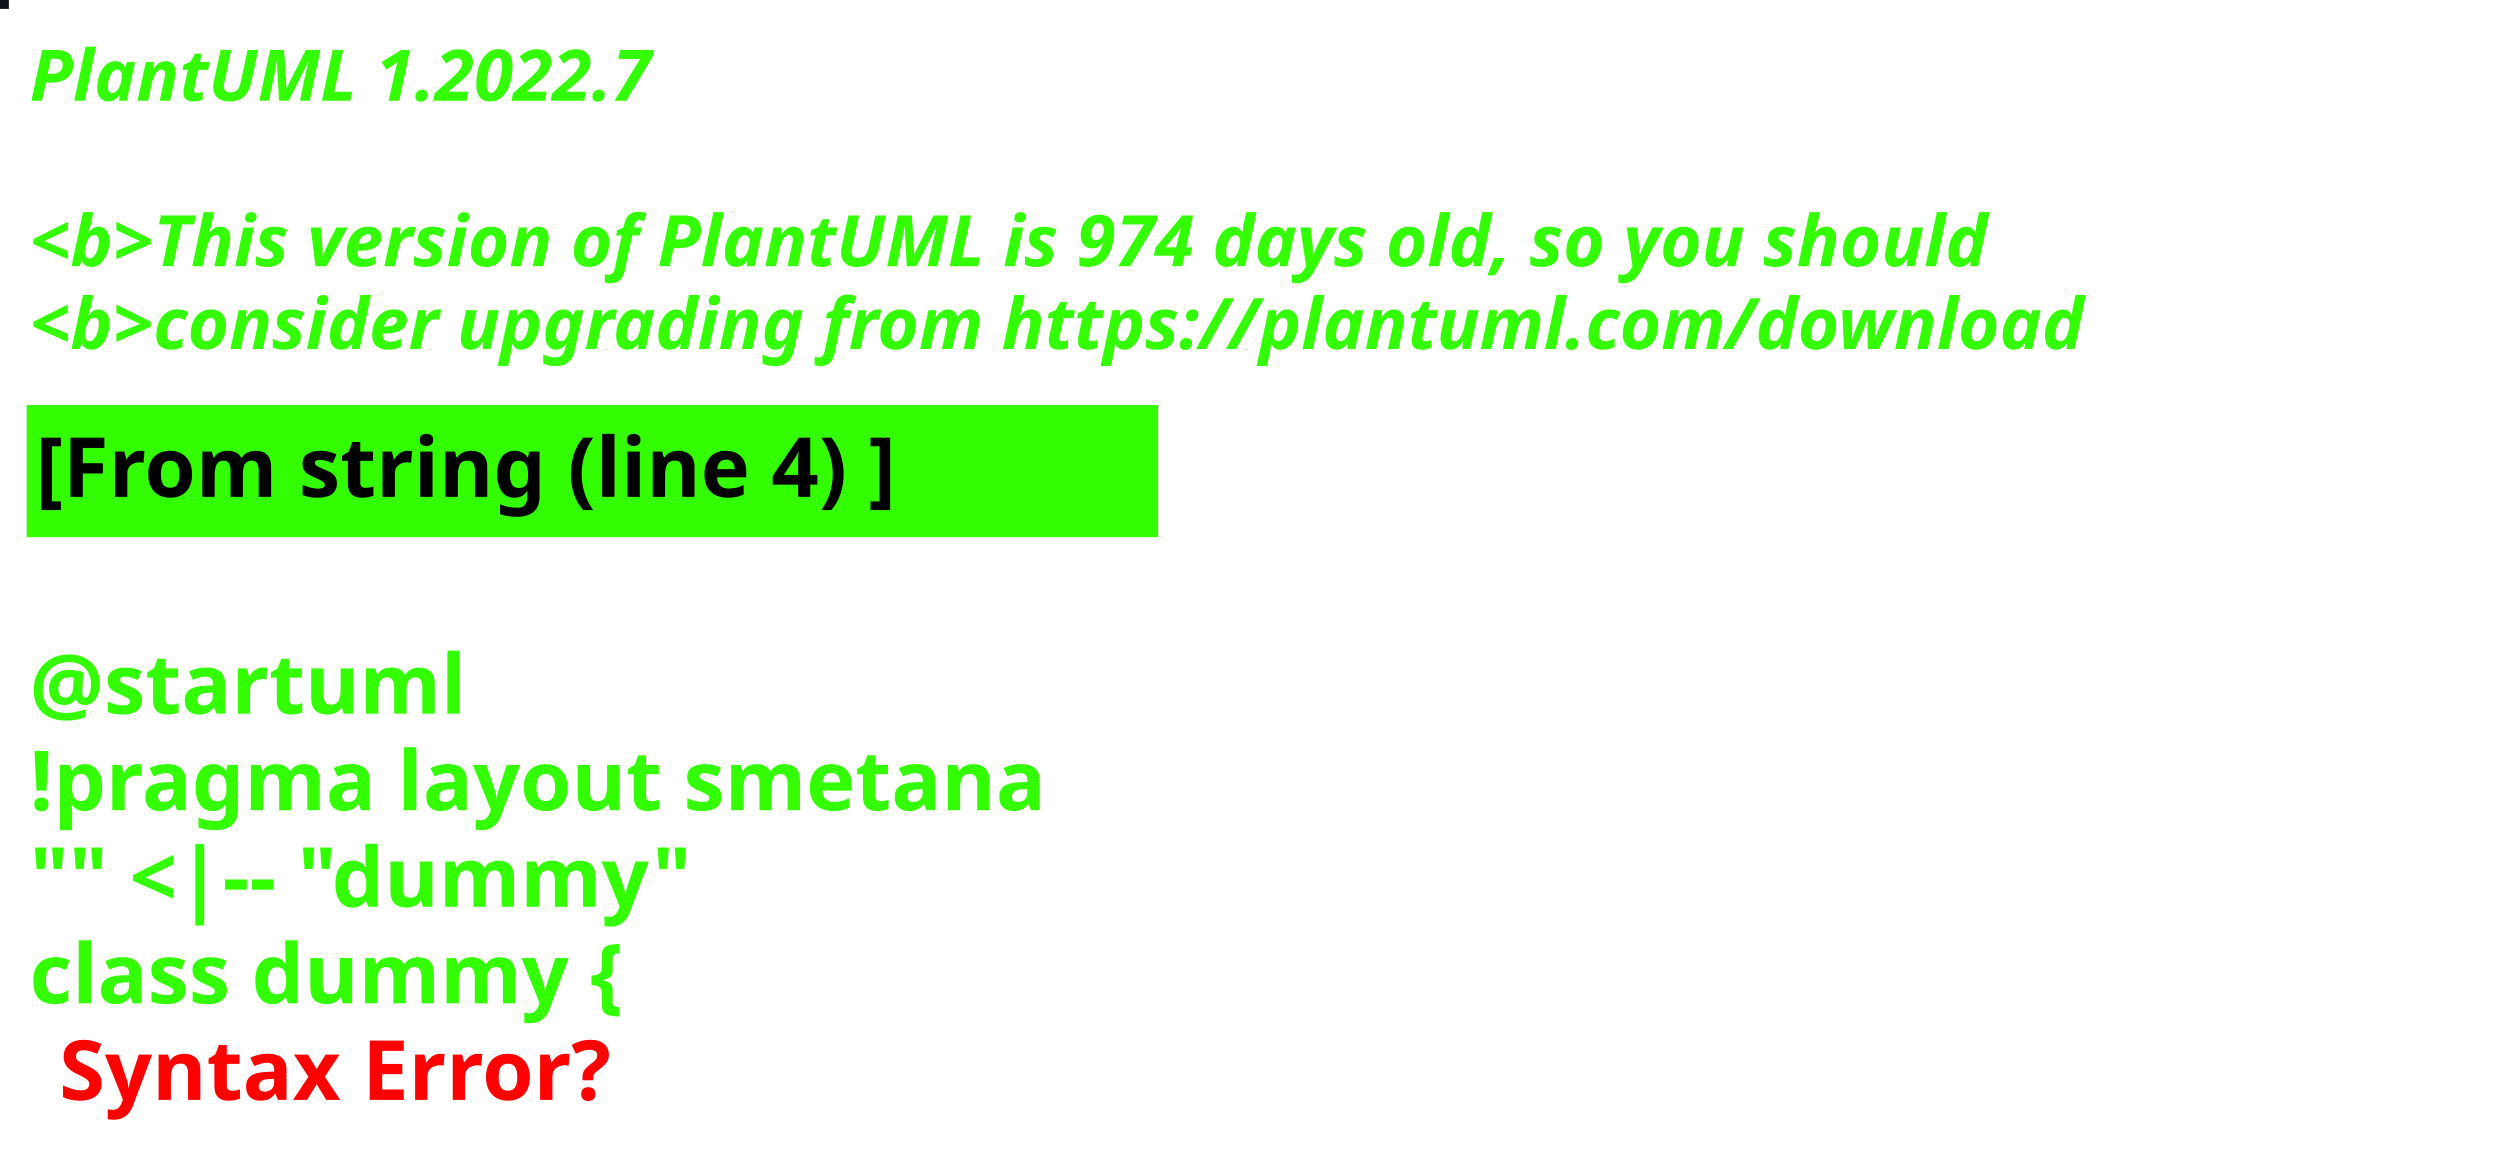
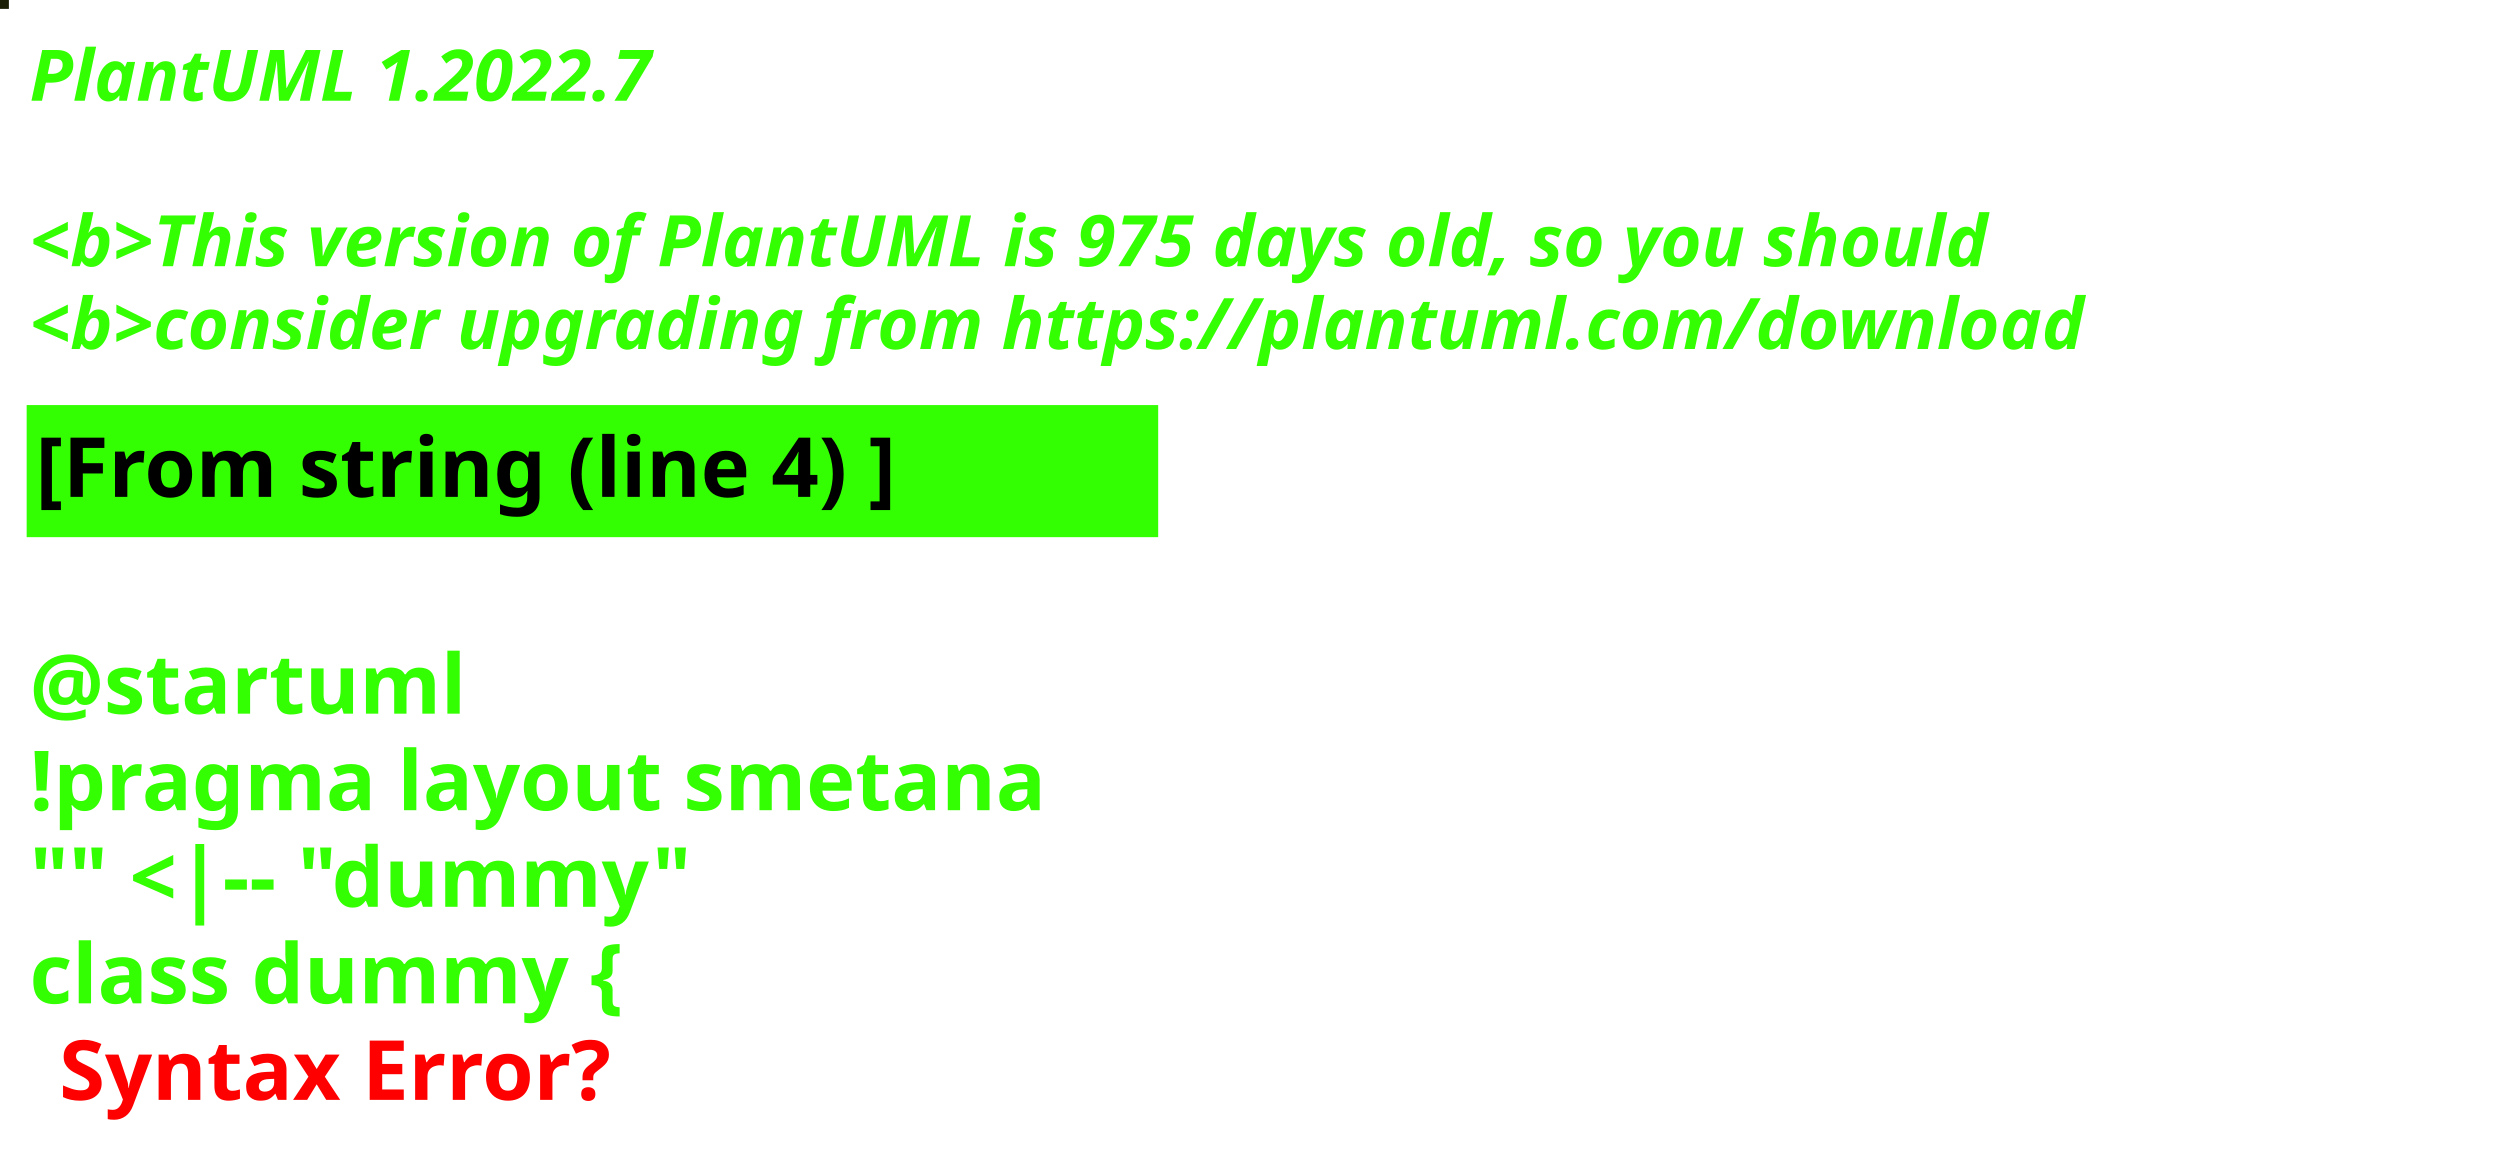
<svg xmlns="http://www.w3.org/2000/svg" contentStyleType="text/css" height="194px" preserveAspectRatio="none" style="width:422px;height:194px;background:#000000;" version="1.1" viewBox="0 0 422 194" width="422px" zoomAndPan="magnify">
  <defs />
  <g>
-     <rect fill="#0F1218" height="1" style="stroke:#0F1218;stroke-width:1.0;" width="1" x="0" y="0" />
+     <rect fill="#1B1F06" height="1" style="stroke:#1B1F06;stroke-width:1.0;" width="1" x="0" y="0" />
    <text fill="#33FF02" font-family="sans-serif" font-size="12" font-style="italic" font-weight="bold" lengthAdjust="spacing" textLength="127" x="5" y="17">PlantUML 1.2022.7</text>
    <text fill="#33FF02" font-family="sans-serif" font-size="12" font-style="italic" font-weight="bold" lengthAdjust="spacing" textLength="4" x="5" y="30.969"> </text>
-     <text fill="#33FF02" font-family="sans-serif" font-size="12" font-style="italic" font-weight="bold" lengthAdjust="spacing" textLength="399" x="5" y="44.938">&lt;b&gt;This version of PlantUML is 974 days old, so you should</text>
+     <text fill="#33FF02" font-family="sans-serif" font-size="12" font-style="italic" font-weight="bold" lengthAdjust="spacing" textLength="399" x="5" y="44.938">&lt;b&gt;This version of PlantUML is 975 days old, so you should</text>
    <text fill="#33FF02" font-family="sans-serif" font-size="12" font-style="italic" font-weight="bold" lengthAdjust="spacing" textLength="408" x="5" y="58.906">&lt;b&gt;consider upgrading from https://plantuml.com/download</text>
    <rect fill="#33FF02" height="21.297" style="stroke:#33FF02;stroke-width:1.0;" width="190" x="5" y="68.875" />
    <text fill="#000000" font-family="sans-serif" font-size="14" font-weight="bold" lengthAdjust="spacing" textLength="168" x="6" y="83.875">[From string (line 4) ]</text>
    <text fill="#33FF02" font-family="sans-serif" font-size="14" font-weight="bold" lengthAdjust="spacing" textLength="5" x="5" y="104.172"> </text>
    <text fill="#33FF02" font-family="sans-serif" font-size="14" font-weight="bold" lengthAdjust="spacing" textLength="79" x="5" y="120.469">@startuml</text>
    <text fill="#33FF02" font-family="sans-serif" font-size="14" font-weight="bold" lengthAdjust="spacing" textLength="190" x="5" y="136.766">!pragma layout smetana</text>
    <text fill="#33FF02" font-family="sans-serif" font-size="14" font-weight="bold" lengthAdjust="spacing" textLength="124" x="5" y="153.062">"" &lt;|-- "dummy"</text>
    <text fill="#33FF02" font-family="sans-serif" font-size="14" font-weight="bold" lengthAdjust="spacing" text-decoration="wavy underline" textLength="117" x="5" y="169.359">class dummy {</text>
    <text fill="#FF0000" font-family="sans-serif" font-size="14" font-weight="bold" lengthAdjust="spacing" textLength="106" x="10" y="185.656">Syntax Error?</text>
  </g>
</svg>
